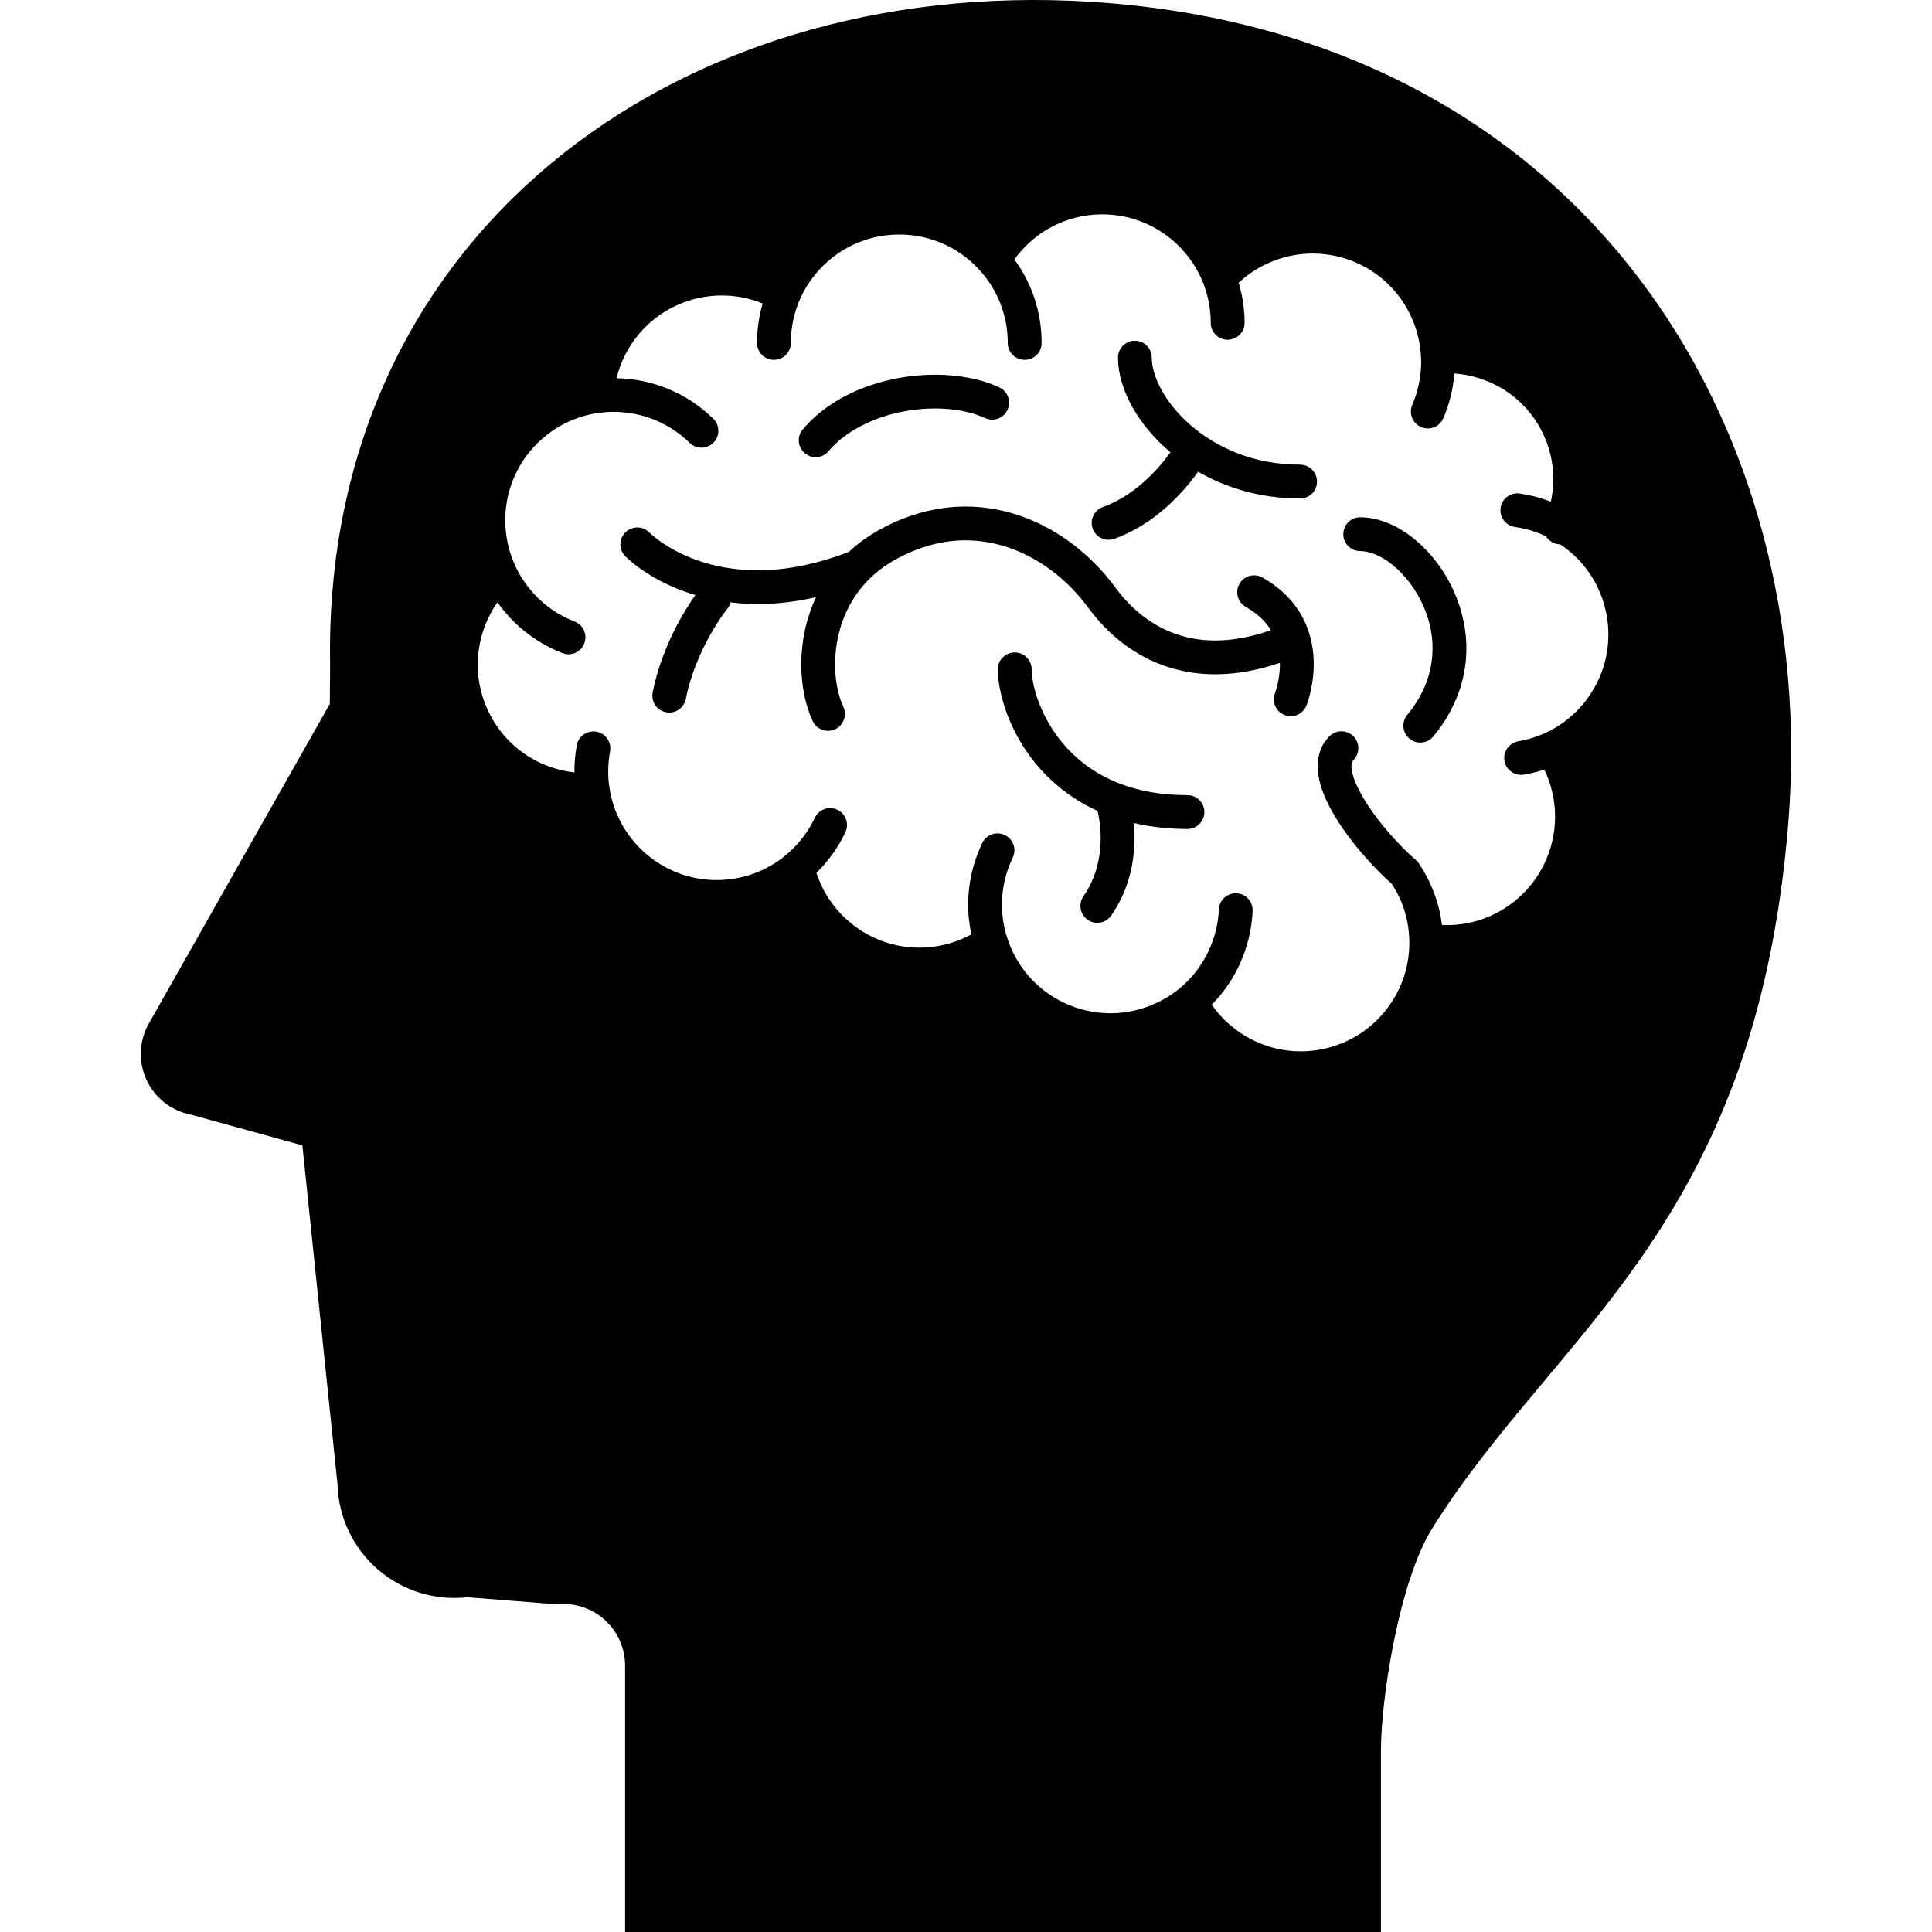
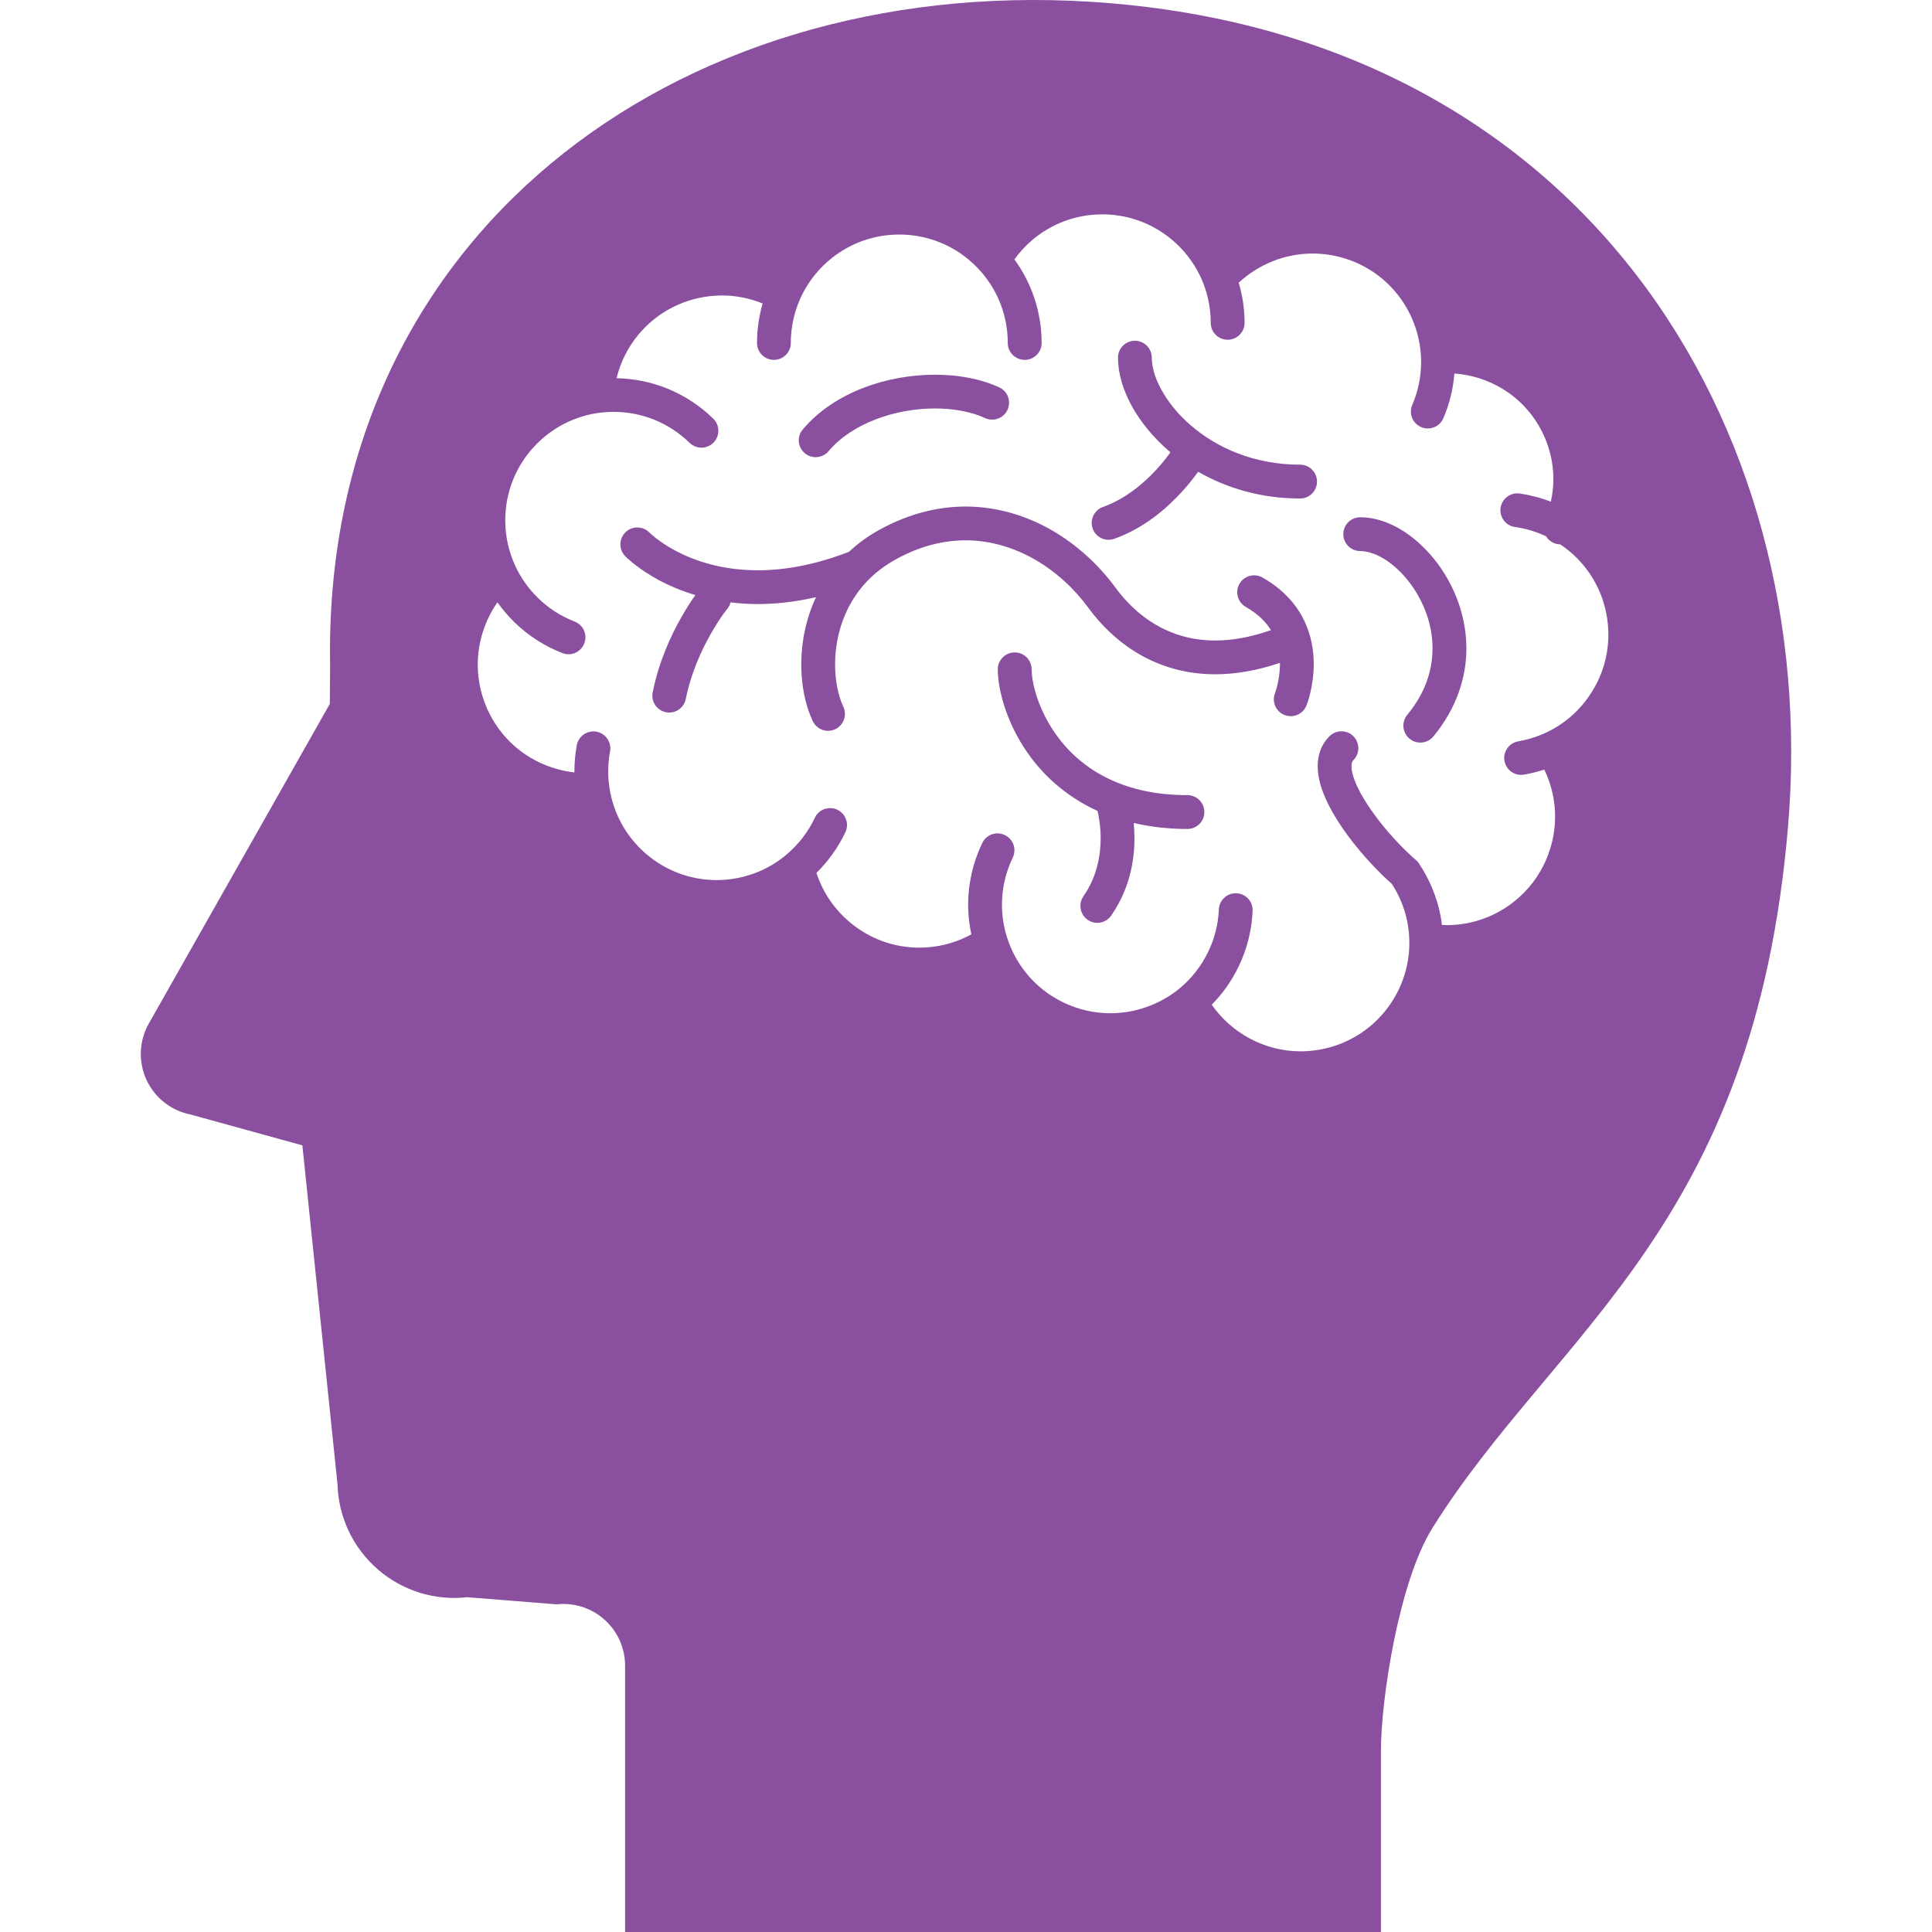
<svg xmlns="http://www.w3.org/2000/svg" height="800px" width="800px" version="1.1" id="_x32_" viewBox="0 0 512 512" xml:space="preserve">
  <style type="text/css">
- 	.st0{fill:#000000;}
+ 	.st0{fill:#8B4F9F;}
</style>
  <g>
    <path class="st0" d="M314.685,210.72c-8.365,0-15.028-1.612-20.383-4.096c-8.012-3.71-13.202-9.427-16.468-15.135   c-1.628-2.838-2.755-5.66-3.463-8.144c-0.708-2.476-0.987-4.656-0.979-5.956c0-2.484-2.007-4.491-4.483-4.491   c-2.476,0-4.484,2.007-4.484,4.491c0,1.613,0.198,3.39,0.593,5.347c0.69,3.43,1.973,7.378,4.088,11.466   c3.15,6.096,8.168,12.503,15.67,17.357c1.884,1.242,3.898,2.352,6.087,3.34c0.345,1.488,0.83,4.096,0.823,7.263   c0,2.294-0.255,4.845-0.946,7.469c-0.692,2.624-1.818,5.289-3.628,7.896c-1.39,2.048-0.896,4.828,1.143,6.235   c2.032,1.407,4.821,0.906,6.227-1.134c2.451-3.53,4.006-7.206,4.928-10.702c0.913-3.505,1.233-6.844,1.233-9.764   c0-1.456-0.082-2.83-0.197-4.063c4.31,0.995,9.032,1.587,14.238,1.587c2.476,0,4.484-2.006,4.484-4.483   C319.169,212.728,317.162,210.72,314.685,210.72z" />
    <path class="st0" d="M334.558,153.042c-2.155-1.201-4.878-0.461-6.103,1.703c-1.217,2.147-0.452,4.878,1.703,6.103   c3.306,1.892,5.314,3.981,6.663,6.145c-5.528,1.94-10.414,2.747-14.749,2.747c-6.326-0.008-11.499-1.678-15.876-4.244   c-4.352-2.558-7.864-6.07-10.537-9.698c-4.4-6.005-10.117-11.343-16.862-15.242c-6.745-3.882-14.535-6.317-22.908-6.317   c-7.329,0-15.053,1.892-22.719,6.095c-3.126,1.712-5.848,3.718-8.209,5.915c-9.32,3.586-17.34,4.886-24.142,4.886   c-9.681-0.017-16.904-2.6-21.74-5.15c-2.41-1.283-4.212-2.55-5.379-3.471c-0.584-0.468-1.02-0.83-1.284-1.077l-0.263-0.255   l-0.05-0.049c-1.719-1.76-4.541-1.81-6.326-0.1c-1.776,1.719-1.826,4.549-0.115,6.334c0.263,0.256,3.332,3.397,9.229,6.532   c2.582,1.365,5.741,2.706,9.394,3.8c-0.97,1.365-2.296,3.372-3.742,5.905c-2.772,4.895-5.956,11.771-7.568,19.858   c-0.502,2.442,1.078,4.795,3.504,5.28c2.427,0.494,4.779-1.094,5.264-3.521c1.358-6.818,4.154-12.889,6.597-17.191   c1.226-2.172,2.352-3.874,3.167-5.042c0.411-0.568,0.732-1.02,0.954-1.3c0.107-0.14,0.19-0.238,0.238-0.304l0.066-0.066   l0.008-0.016c0.404-0.502,0.675-1.07,0.831-1.678c2.278,0.296,4.672,0.461,7.214,0.461c4.705,0,9.871-0.559,15.431-1.818   c-2.772,5.931-3.899,12.133-3.908,17.809c0.017,5.708,1.103,10.907,3.053,15.037c1.06,2.229,3.734,3.192,5.963,2.13   c2.229-1.062,3.192-3.726,2.13-5.964c-1.242-2.584-2.197-6.68-2.18-11.204c-0.008-4.886,1.061-10.249,3.587-15.16   c2.541-4.902,6.473-9.369,12.585-12.725c6.441-3.538,12.61-4.985,18.409-5.002c6.622,0.017,12.856,1.924,18.433,5.133   c5.561,3.2,10.414,7.724,14.115,12.766c3.257,4.45,7.617,8.826,13.219,12.133c5.593,3.307,12.469,5.487,20.416,5.47   c5.256,0,10.964-0.937,17.117-3.026l0.008,0.313c0,2.196-0.345,4.194-0.683,5.61c-0.164,0.691-0.337,1.258-0.46,1.612   c-0.058,0.181-0.099,0.313-0.132,0.395l-0.024,0.066v0.008c-0.904,2.294,0.197,4.886,2.492,5.807   c2.303,0.913,4.911-0.205,5.832-2.492c0.123-0.321,1.908-4.804,1.933-11.005c0-3.554-0.617-7.732-2.698-11.853   C343.401,159.984,339.855,156.028,334.558,153.042z" />
    <path class="st0" d="M219.572,119.564c3.086-3.636,7.47-6.498,12.462-8.415c4.993-1.942,10.554-2.904,15.769-2.904   c5.067,0,9.797,0.929,13.252,2.55c2.262,1.036,4.918,0.05,5.946-2.188c1.037-2.246,0.058-4.919-2.18-5.938   c-5.001-2.32-10.891-3.356-17.019-3.365c-6.3,0-12.864,1.127-18.993,3.48c-6.103,2.352-11.779,5.947-16.056,11.006   c-1.612,1.883-1.374,4.705,0.51,6.3C215.155,121.702,217.993,121.456,219.572,119.564z" />
    <path class="st0" d="M288.782,0.457C178.362-6.338,85.38,63.128,87.485,176.304l-0.082,10.242l-47.972,84.716   c-2.583,4.565-2.814,10.101-0.625,14.872c2.188,4.771,6.531,8.201,11.68,9.221l29.646,8.176l9.311,89.824   c0.247,8.661,4.097,16.822,10.628,22.506c6.531,5.692,15.152,8.382,23.756,7.419l23.673,1.884c4.622-0.51,9.246,0.962,12.708,4.072   c3.463,3.093,5.446,7.526,5.446,12.174V512h200.302c0,0,0-34.226,0-47.881c0-13.663,4.721-44.887,13.654-59.184   c32.475-51.92,85.333-79.542,94.25-186.014C482.784,112.432,419.233,8.494,288.782,0.457z M422.046,183.049   c-4.491,7.42-11.754,12.042-19.684,13.408c-2.434,0.428-4.08,2.731-3.668,5.174c0.436,2.434,2.747,4.088,5.182,3.652   c1.818-0.313,3.611-0.765,5.38-1.333c1.908,3.956,2.862,8.209,2.862,12.445c0,4.524-1.077,9.015-3.142,13.078   c-2.057,4.056-5.1,7.667-9.098,10.48c-5.026,3.528-10.743,5.206-16.418,5.215c-0.452,0-0.897-0.049-1.341-0.058   c-0.099-0.749-0.19-1.489-0.321-2.221v-0.009c-0.978-5.19-3.01-9.944-5.782-14.074l-0.338-0.501l-0.46-0.395   c-3.389-2.912-7.889-7.683-11.36-12.544c-1.752-2.426-3.24-4.886-4.244-7.074c-1.012-2.196-1.481-4.105-1.464-5.232   c0-0.502,0.074-0.848,0.173-1.078c0.082-0.222,0.164-0.354,0.337-0.535c1.744-1.736,1.744-4.582,0-6.342   c-1.752-1.736-4.581-1.736-6.325,0c-1.103,1.086-1.926,2.401-2.427,3.792c-0.518,1.366-0.708,2.788-0.708,4.162   c0.016,3.101,0.954,6.046,2.27,8.958c1.999,4.352,4.976,8.67,8.209,12.618c3.036,3.702,6.252,7.033,9.148,9.583   c1.999,3.052,3.454,6.507,4.17,10.315c0.296,1.605,0.452,3.2,0.485,4.722v0.033c0,0.197,0.008,0.395,0.008,0.608   c0,6.762-2.41,13.17-6.548,18.212c-4.145,5.034-9.977,8.694-16.895,9.994c-1.802,0.345-3.595,0.51-5.356,0.51   c-9.5,0.008-18.286-4.771-23.566-12.355c2.846-2.887,5.273-6.268,7.115-10.11v0.008c2.295-4.746,3.504-9.78,3.718-14.764   c0.107-2.468-1.801-4.557-4.269-4.664c-2.484-0.115-4.566,1.809-4.681,4.277c-0.156,3.8-1.077,7.608-2.829,11.244l-0.008,0.017   c-1.884,3.89-4.5,7.148-7.626,9.723l-0.016,0.008c-5.149,4.203-11.64,6.523-18.277,6.523c-4.178,0-8.423-0.913-12.454-2.863   c-7.46-3.586-12.642-9.977-14.937-17.29h-0.008c-0.872-2.772-1.324-5.692-1.324-8.62c0-4.187,0.913-8.432,2.862-12.47   c1.078-2.229,0.132-4.91-2.097-5.972c-2.221-1.077-4.894-0.148-5.972,2.082c-2.533,5.264-3.759,10.866-3.759,16.361   c0,2.665,0.313,5.297,0.856,7.871c-3.496,1.909-7.436,3.134-11.697,3.438h-0.008c-0.699,0.05-1.382,0.082-2.073,0.082   c-6.729,0-12.955-2.336-17.891-6.293c-4.318-3.454-7.624-8.102-9.385-13.515c3.142-3.1,5.758-6.744,7.674-10.783   c1.053-2.238,0.098-4.903-2.138-5.956c-2.229-1.061-4.919-0.107-5.964,2.138c-1.769,3.752-4.352,7.083-7.502,9.74   c-4.491,3.792-10.151,6.227-16.451,6.68h-0.008c-0.699,0.049-1.382,0.082-2.064,0.082c-14.214,0-26.355-10.504-28.412-24.553   l-0.008-0.041v-0.024c-0.115-0.675-0.189-1.374-0.238-2.098c-0.049-0.683-0.074-1.39-0.074-2.081c0-1.802,0.173-3.586,0.494-5.306   c0.436-2.435-1.167-4.771-3.602-5.223c-2.418-0.436-4.762,1.152-5.223,3.586c-0.404,2.253-0.625,4.573-0.625,6.942l0.008,0.271   c-4.03-0.452-7.938-1.744-11.434-3.792c-4.426-2.582-8.185-6.366-10.784-11.22c-2.311-4.335-3.406-8.949-3.406-13.523   c0-5.906,1.835-11.704,5.216-16.55c1.308,1.842,2.78,3.578,4.433,5.206c3.784,3.71,8.16,6.457,12.791,8.25   c2.311,0.906,4.895-0.247,5.791-2.566c0.905-2.303-0.255-4.894-2.55-5.791c-3.545-1.366-6.869-3.454-9.748-6.284v-0.008   c-2.55-2.484-4.524-5.314-5.931-8.349c-1.809-3.85-2.714-8.036-2.714-12.19c0.007-7.288,2.722-14.51,8.2-20.103   c4.664-4.755,10.537-7.536,16.632-8.382h0.008h0.016c1.3-0.165,2.599-0.255,3.899-0.255c7.272,0.008,14.502,2.748,20.112,8.218   c1.769,1.719,4.598,1.702,6.334-0.074c1.728-1.76,1.695-4.59-0.066-6.326c-7.14-6.992-16.385-10.57-25.64-10.734   c1.044-4.286,3.052-8.274,5.865-11.631c3.907-4.655,9.246-8.094,15.629-9.566c2.172-0.485,4.31-0.732,6.44-0.732   c3.751,0,7.403,0.756,10.776,2.122c-0.954,3.34-1.481,6.844-1.481,10.48c0,2.467,2,4.466,4.475,4.466   c2.475,0,4.474-1.999,4.474-4.466c0-3.916,0.799-7.658,2.197-11.055c2.163-5.199,5.824-9.624,10.422-12.75   c4.614-3.126,10.134-4.943,16.13-4.943c8.637,0,16.345,3.775,21.625,9.804c4.45,5.059,7.124,11.672,7.124,18.944   c0,2.467,2.016,4.466,4.483,4.466c2.476,0,4.491-1.999,4.491-4.466c0-8.276-2.681-15.95-7.214-22.16   c2.32-3.208,5.273-5.939,8.694-7.962c4.277-2.517,9.254-3.973,14.593-3.973c6.152,0,11.803,1.917,16.467,5.19   c4.681,3.274,8.333,7.914,10.398,13.301h-0.008c1.218,3.2,1.884,6.638,1.884,10.266c0,2.468,2.015,4.474,4.483,4.474   c2.468,0,4.491-2.006,4.491-4.474c0-3.702-0.568-7.263-1.563-10.644c5.314-4.935,12.347-7.732,19.61-7.732   c3.792,0,7.642,0.749,11.359,2.336c5.182,2.246,9.345,5.791,12.314,10.118c2.97,4.335,4.713,9.418,5.018,14.682   c0.033,0.543,0.058,1.078,0.058,1.62c-0.017,3.801-0.766,7.634-2.361,11.36c-0.978,2.271,0.074,4.903,2.344,5.873   c2.278,0.979,4.902-0.066,5.889-2.336c1.662-3.866,2.616-7.856,2.937-11.861c4.392,0.312,8.669,1.645,12.454,3.882   c4.318,2.55,8.011,6.284,10.529,11.071c2.204,4.187,3.24,8.637,3.249,13.046c0,2.015-0.247,4.014-0.682,5.972   c-2.682-1.053-5.478-1.76-8.267-2.172c-2.435-0.337-4.714,1.374-5.042,3.825c-0.354,2.452,1.357,4.713,3.792,5.051   c2.821,0.402,5.593,1.209,8.242,2.459c0.461,0.766,1.168,1.399,2.056,1.786c0.543,0.238,1.127,0.354,1.695,0.354   c1.653,1.102,3.158,2.344,4.5,3.701l0.008,0.008c5.379,5.42,8.266,12.733,8.266,20.21   C426.233,173.252,424.892,178.385,422.046,183.049z" />
    <path class="st0" d="M375.522,143.452c-2.221-1.917-4.606-3.488-7.132-4.59c-2.534-1.119-5.199-1.785-7.921-1.785   c-2.476,0-4.475,2.007-4.475,4.483c0,2.476,1.999,4.475,4.475,4.475c1.645,0,3.718,0.568,5.922,1.835   c3.282,1.883,6.696,5.272,9.164,9.5c2.501,4.236,4.096,9.262,4.08,14.469c-0.017,5.717-1.818,11.689-6.704,17.619   c-1.563,1.9-1.3,4.73,0.608,6.301c1.909,1.588,4.738,1.308,6.31-0.584c6.144-7.428,8.768-15.653,8.76-23.336   c0-4.672-0.954-9.147-2.517-13.227C383.723,152.5,379.956,147.284,375.522,143.452z" />
    <path class="st0" d="M344.545,123.142c-12.314,0-22.193-4.54-29.037-10.471c-3.422-2.962-6.038-6.268-7.757-9.443   c-1.744-3.167-2.534-6.186-2.517-8.448c0-2.467-2.007-4.474-4.475-4.474c-2.476,0-4.483,2.007-4.483,4.474   c0.016,4.204,1.333,8.53,3.603,12.726c2.394,4.376,5.882,8.628,10.299,12.362c-0.889,1.234-2.114,2.846-3.694,4.549   c-3.406,3.726-8.324,7.847-14.206,9.945c-2.311,0.822-3.537,3.38-2.706,5.716c0.83,2.336,3.381,3.537,5.725,2.714   c7.971-2.862,13.926-8.085,17.981-12.536c1.802-1.974,3.2-3.791,4.245-5.239c7.403,4.269,16.558,7.091,27.021,7.091   c2.476,0,4.474-2.007,4.474-4.475C349.019,125.158,347.02,123.142,344.545,123.142z" />
  </g>
</svg>
